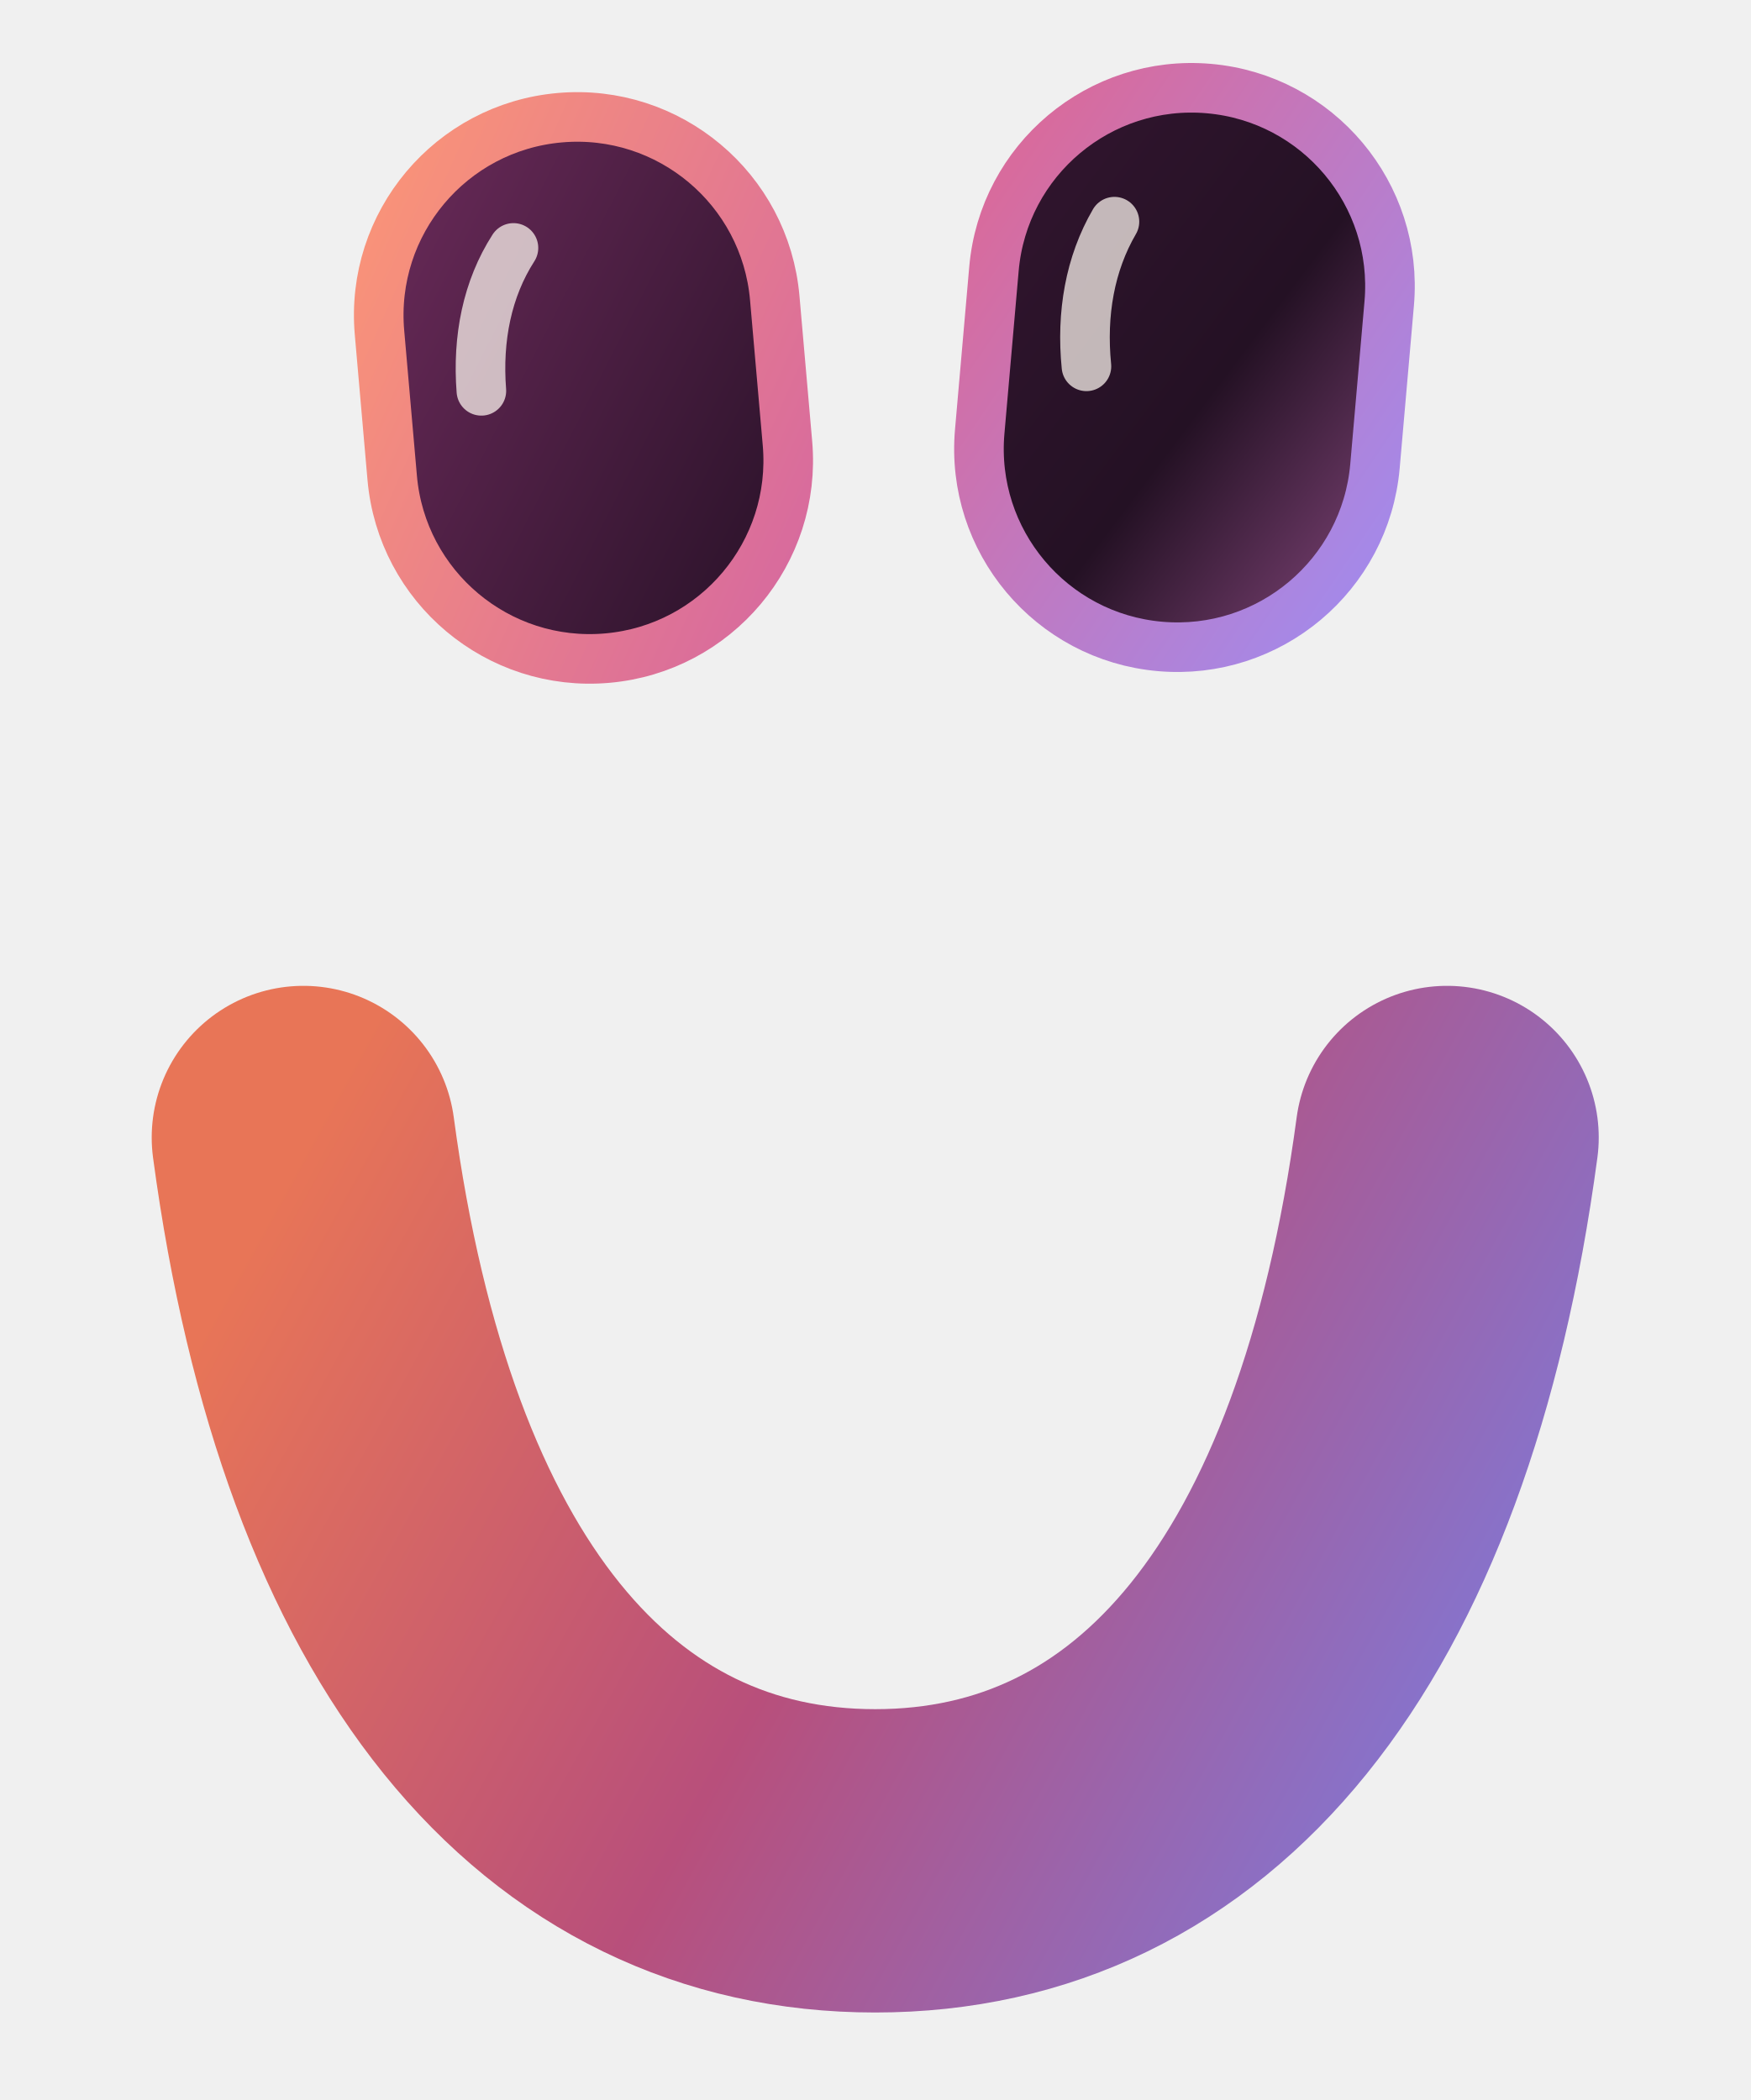
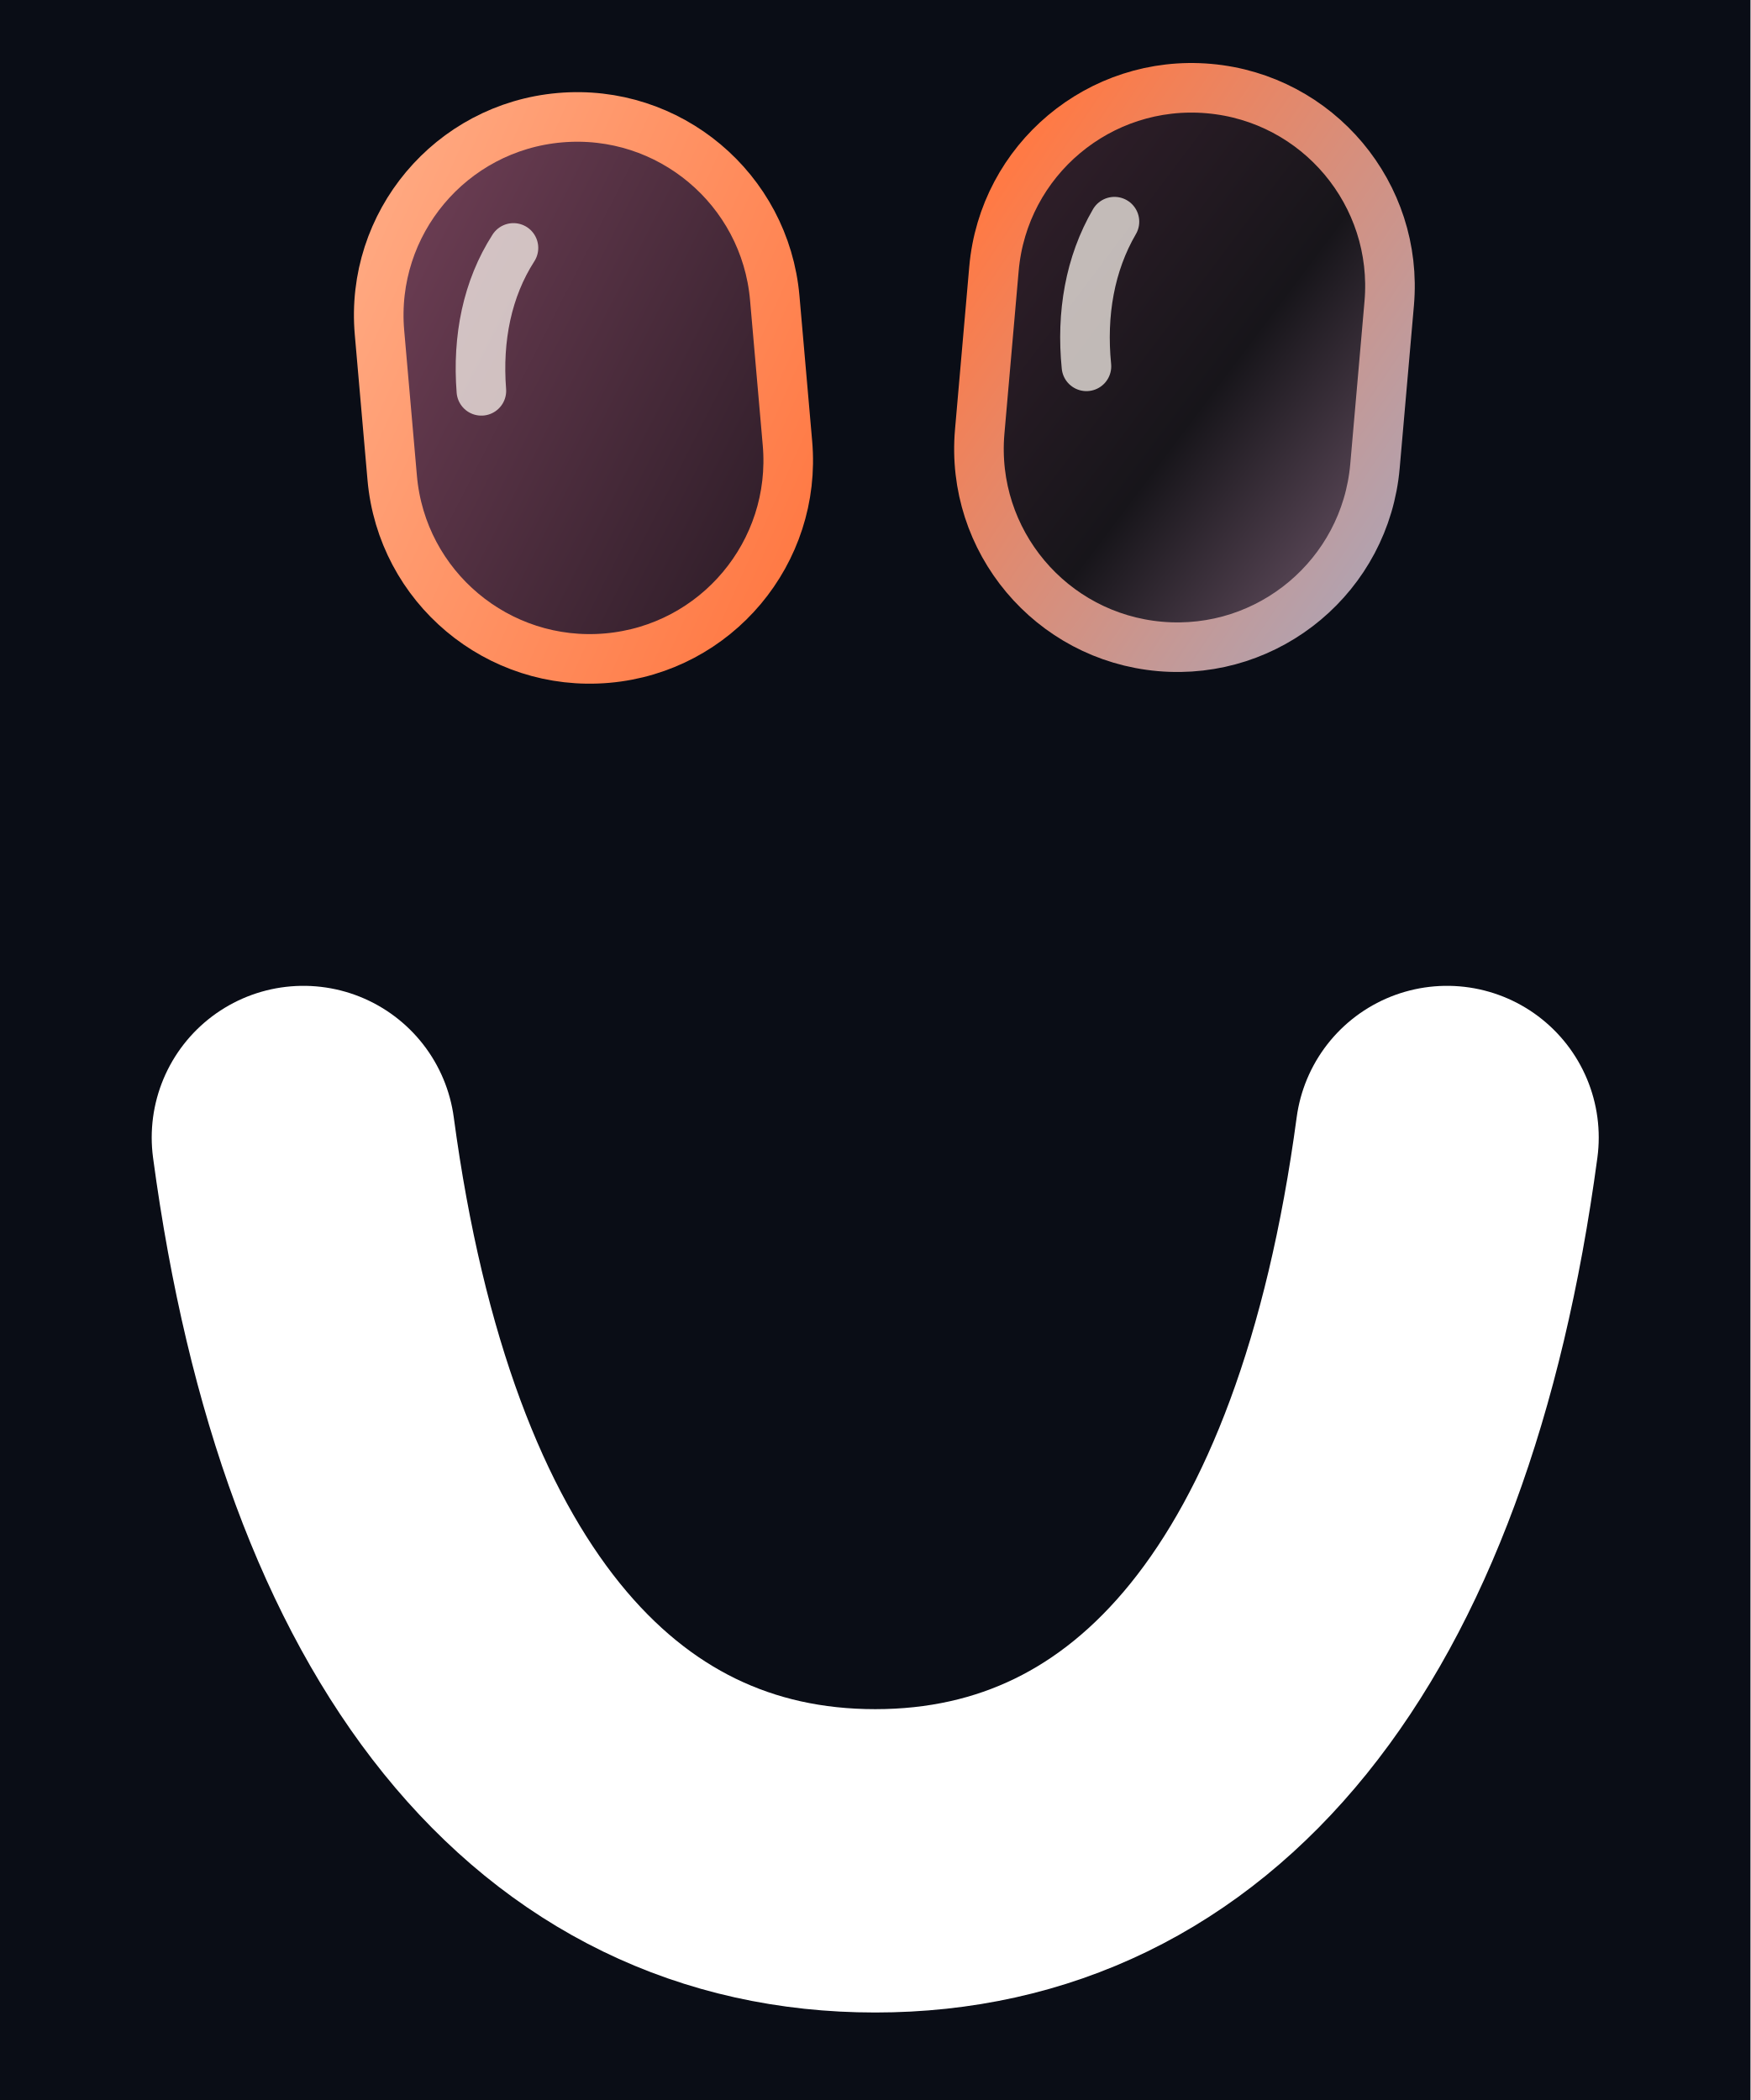
<svg xmlns="http://www.w3.org/2000/svg" viewBox="0 0 30 36">
  <defs>
    <linearGradient id="lens" x1="7" y1="1" x2="23" y2="11" gradientUnits="userSpaceOnUse">
-       <stop offset="0" stop-color="#6f2c5d" />
-       <stop offset=".48" stop-color="#32152f" />
-       <stop offset=".78" stop-color="#241124" />
-       <stop offset="1" stop-color="#784071" />
+       <stop offset="0" stop-color="#77435b" />
+       <stop offset=".48" stop-color="#34202c" />
+       <stop offset=".78" stop-color="#17151a" />
+       <stop offset="1" stop-color="#675163" />
    </linearGradient>
    <linearGradient id="rim" x1="6" y1="1" x2="24" y2="11" gradientUnits="userSpaceOnUse">
-       <stop offset="0" stop-color="#ff9a72" />
-       <stop offset=".52" stop-color="#d86b9d" />
-       <stop offset="1" stop-color="#9f8cf1" />
-     </linearGradient>
-     <linearGradient id="smile" x1="5" y1="20" x2="25" y2="31" gradientUnits="userSpaceOnUse">
-       <stop offset="0" stop-color="#e87557" />
-       <stop offset=".5" stop-color="#b84f7b" />
-       <stop offset="1" stop-color="#8177d5" />
+       <stop offset="0" stop-color="#ffb18c" />
+       <stop offset=".52" stop-color="#ff7a45" />
+       <stop offset="1" stop-color="#aaa6ba" />
    </linearGradient>
  </defs>
-   <path d="M5.2 19.5c1.1 8.2 4.7 12.4 9.8 12.4s8.7-4.2 9.8-12.4" fill="none" stroke="url(#smile)" stroke-width="5.2" stroke-linecap="round" />
+   <rect width="30" height="36" fill="#0a0d16" />
+   <path d="M5.2 19.5c1.1 8.2 4.7 12.4 9.8 12.4s8.7-4.2 9.8-12.4" fill="none" stroke="#ffffff" stroke-width="5.2" stroke-linecap="round" />
  <rect x="6.6" y="2" width="6.8" height="9.3" rx="3.4" transform="rotate(-5 10 6.65)" fill="url(#lens)" stroke="url(#rim)" stroke-width=".85" />
  <rect x="16.9" y="1.5" width="6.8" height="9.6" rx="3.4" transform="rotate(5 20.3 6.3)" fill="url(#lens)" stroke="url(#rim)" stroke-width=".85" />
  <path d="M8.8 4.25c-.45.7-.62 1.55-.55 2.45M19.1 3.8c-.42.72-.57 1.58-.48 2.48" fill="none" stroke="#fff8f1" stroke-width=".85" stroke-linecap="round" stroke-opacity=".72" />
</svg>
